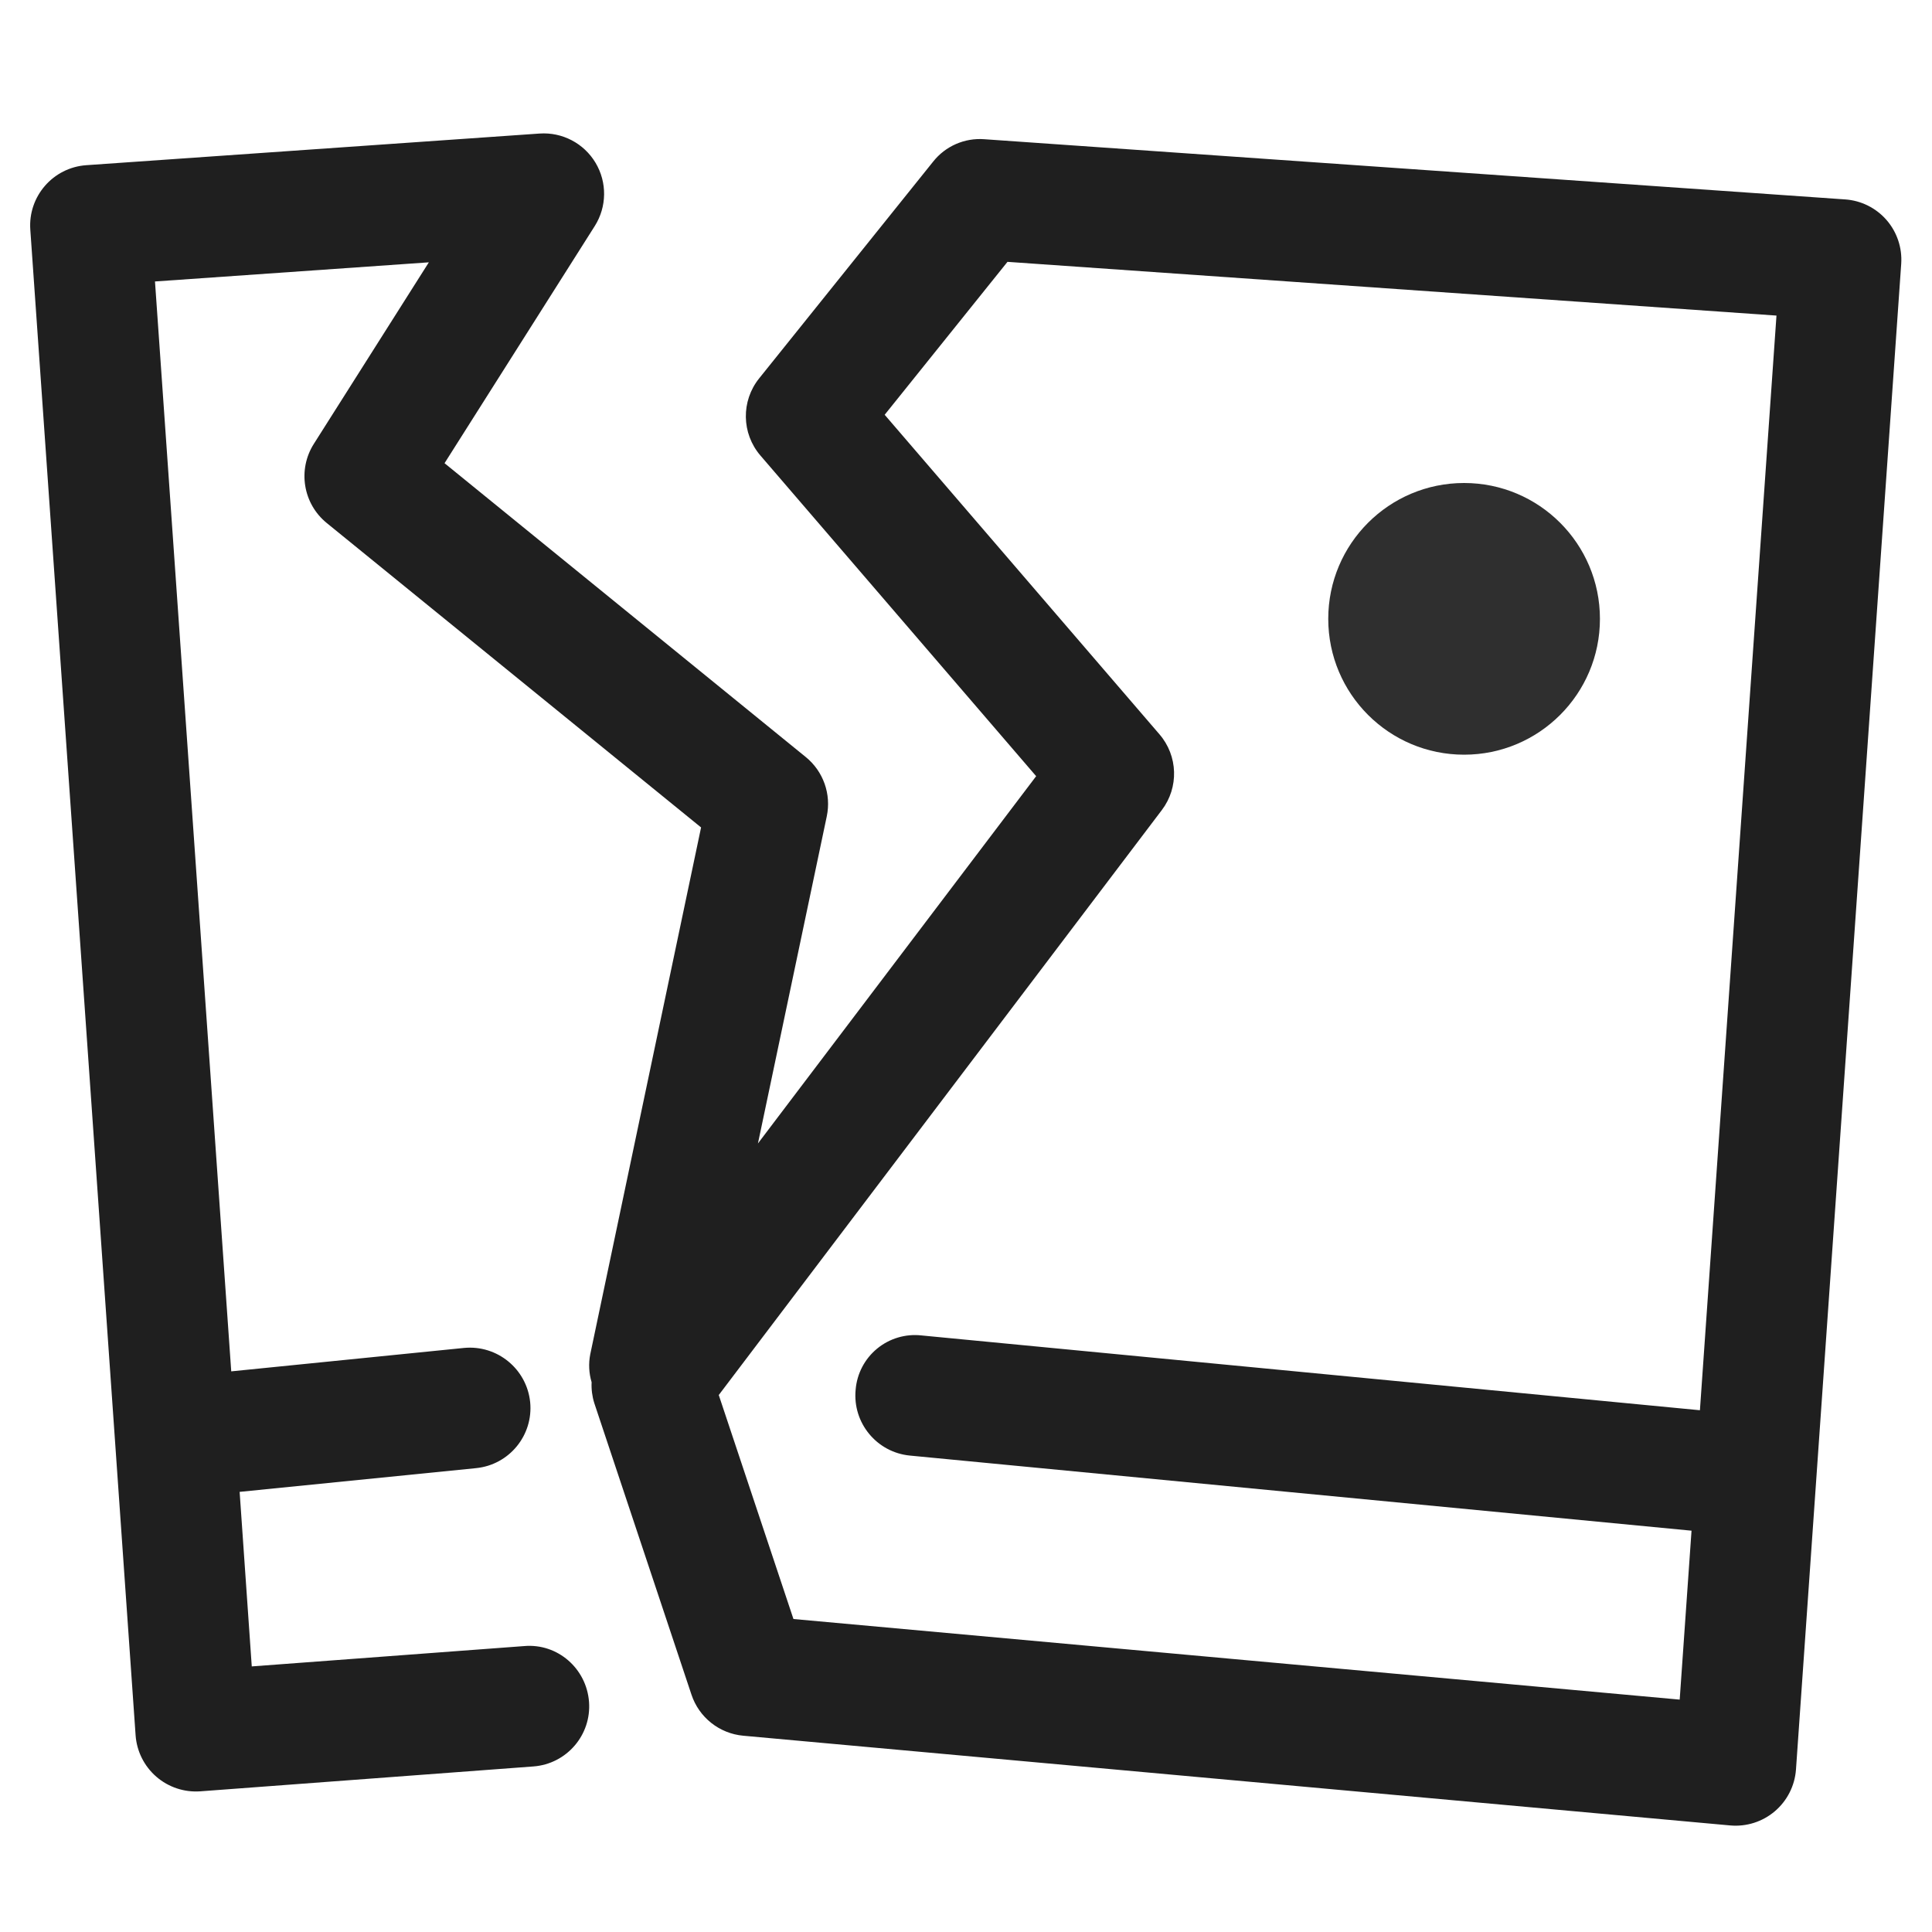
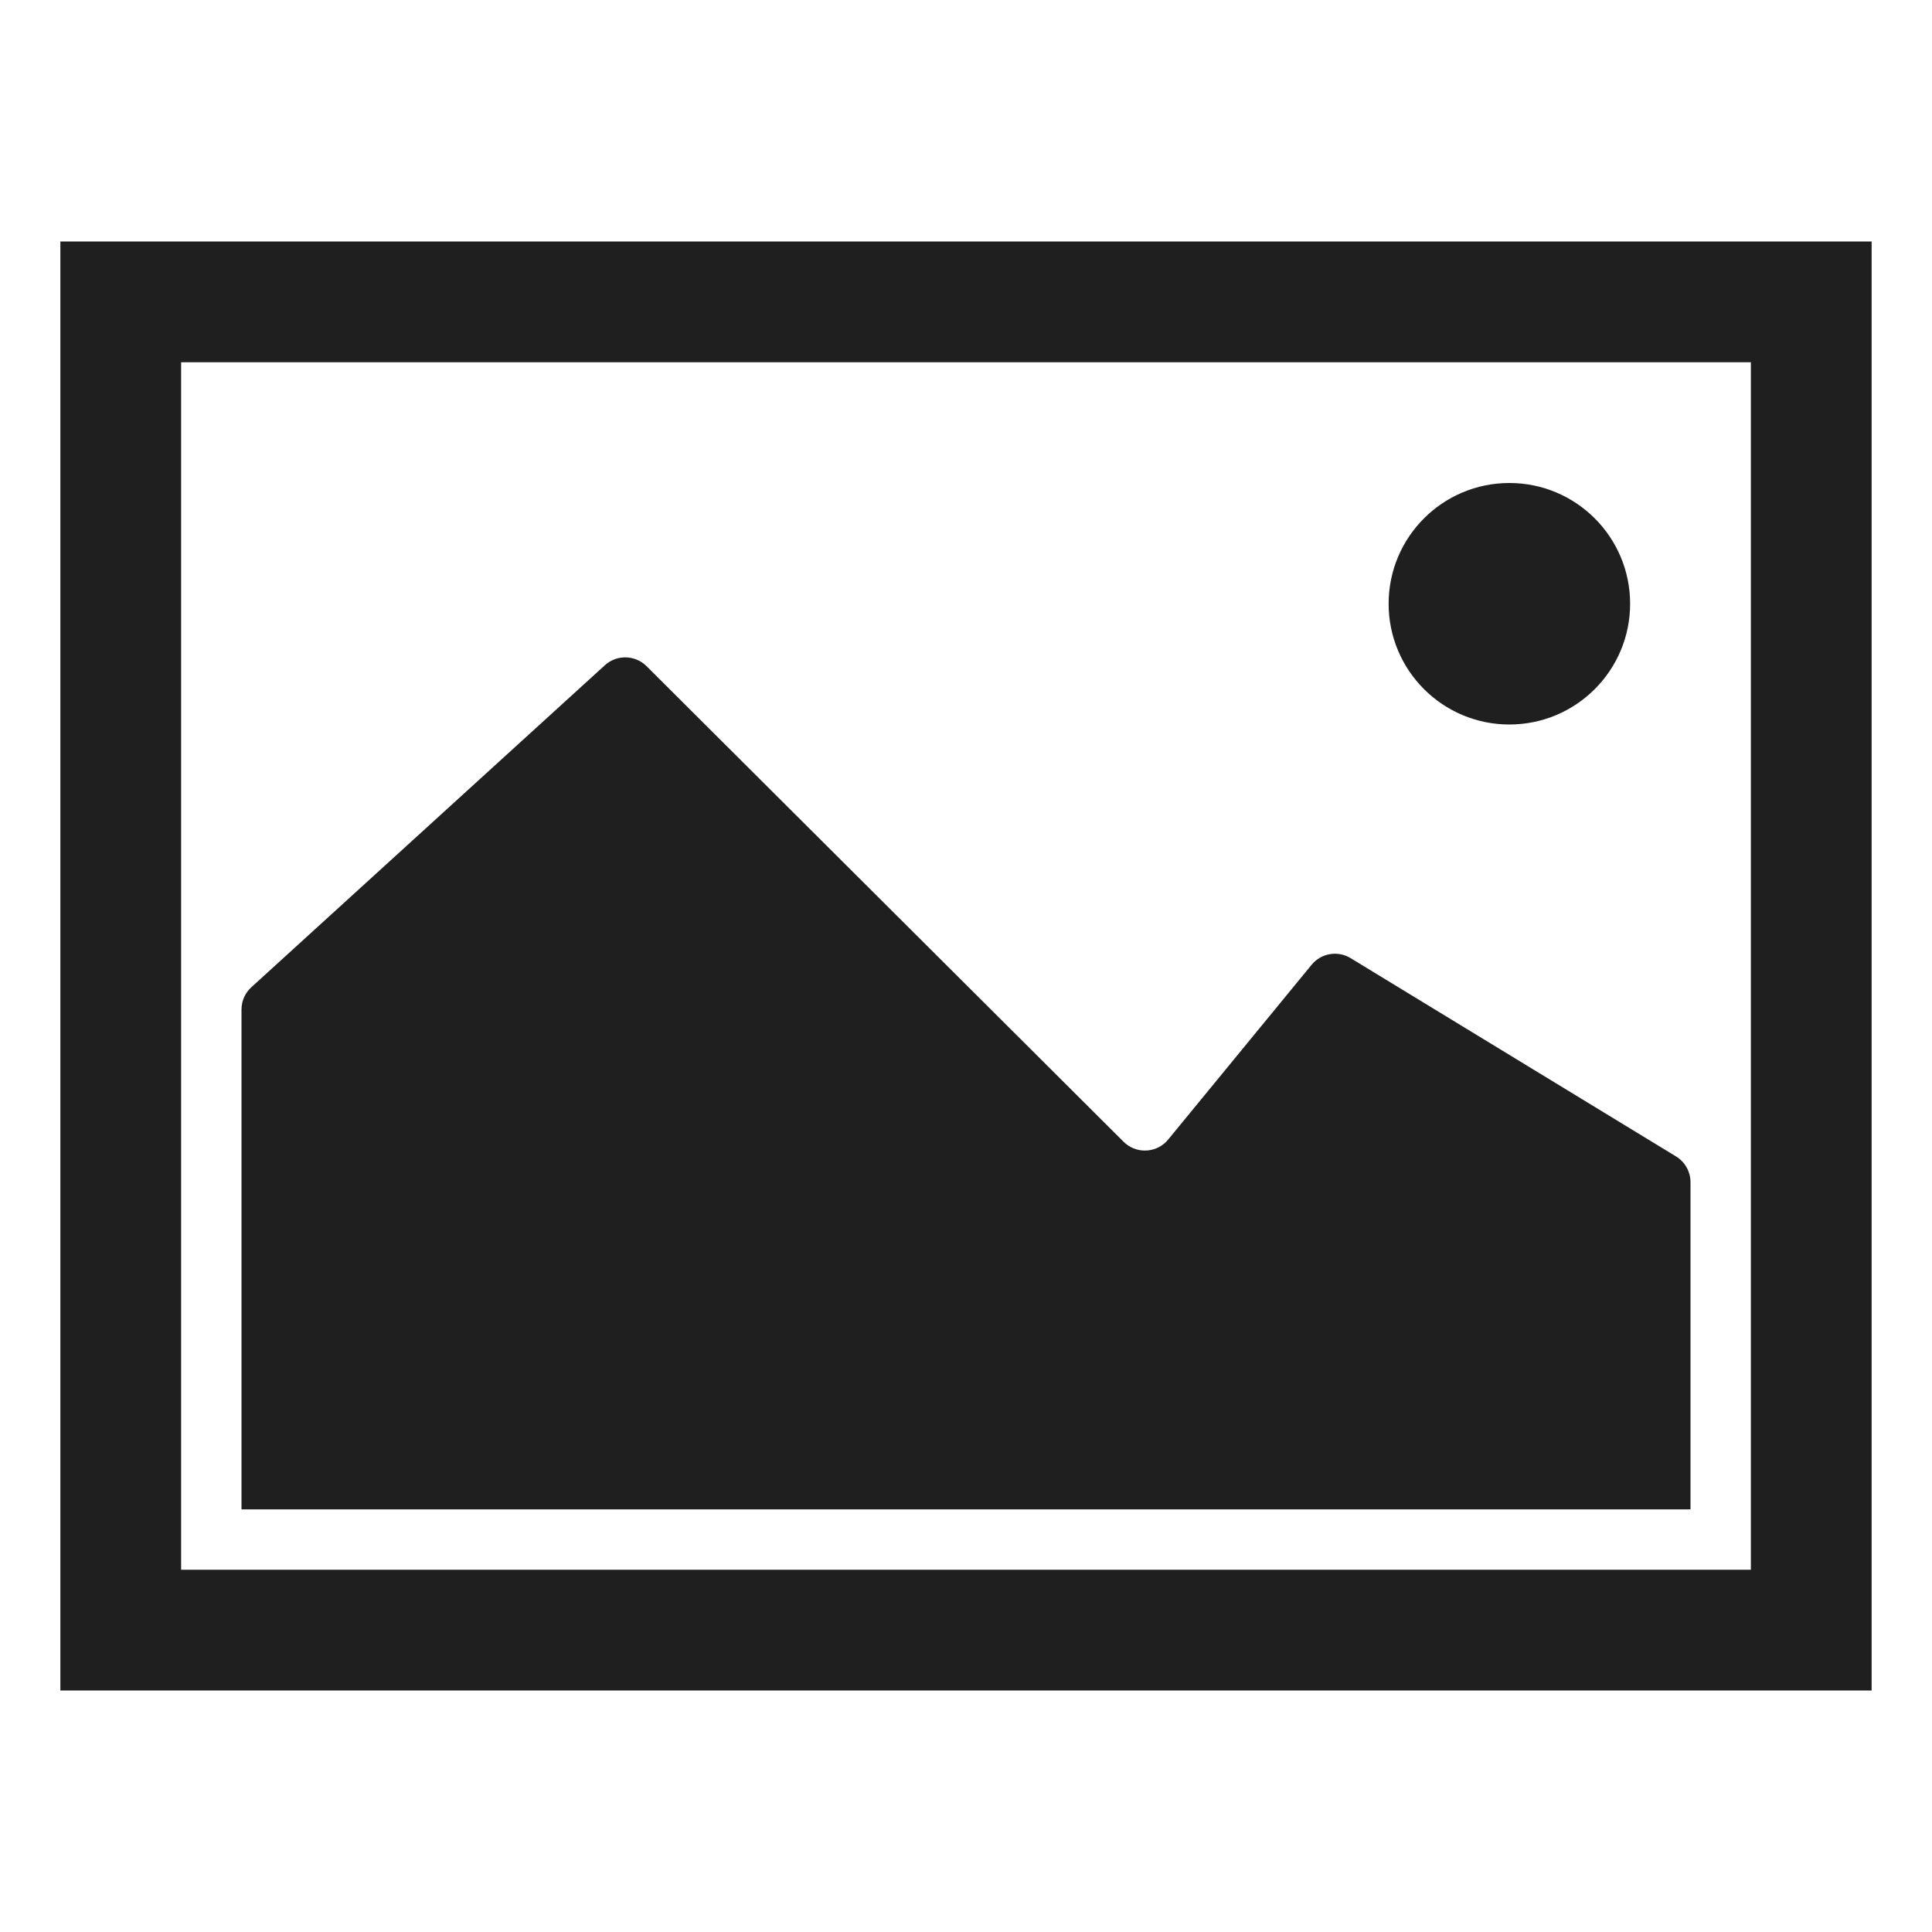
- <svg xmlns="http://www.w3.org/2000/svg" t="1638180414858" class="icon" viewBox="0 0 1024 1024" version="1.1" p-id="3254" width="64" height="64">
-   <path d="M776 328m-72 0a72 72 0 1 0 144 0 72 72 0 1 0-144 0Z" p-id="3255" fill="#2f2f2f" />
-   <path d="M999.904 116.608a32 32 0 0 0-21.952-10.912l-456.192-31.904a31.552 31.552 0 0 0-27.2 11.904l-92.192 114.848a32 32 0 0 0 0.672 40.896l146.144 169.952-147.456 194.656 36.48-173.376a32 32 0 0 0-11.136-31.424L235.616 245.504l79.616-125.696a32 32 0 0 0-29.28-49.024l-240.192 16.768a32 32 0 0 0-29.696 34.176l55.808 798.016a32.064 32.064 0 0 0 34.304 29.696l176.512-13.184c17.632-1.312 30.848-16.672 29.504-34.272s-16.576-31.04-34.304-29.536l-144.448 10.784-6.432-92.512 125.312-12.576a32 32 0 0 0 28.672-35.04 32.16 32.16 0 0 0-35.04-28.672l-123.392 12.416L82.144 149.184l145.152-10.144-60.96 96.224a32 32 0 0 0 6.848 41.952l198.4 161.344-58.752 279.296a30.912 30.912 0 0 0 0.736 14.752 31.68 31.68 0 0 0 1.408 11.04l51.52 154.56a31.968 31.968 0 0 0 27.456 21.76l523.104 47.552a32.064 32.064 0 0 0 34.848-29.632L1007.68 139.84a32.064 32.064 0 0 0-7.776-23.232z m-98.912 630.848l-412.576-39.648a31.52 31.52 0 0 0-34.912 28.768 32 32 0 0 0 28.8 34.912l414.24 39.808-6.272 89.536-469.728-42.72-39.584-118.72 234.816-310.016a31.936 31.936 0 0 0-1.248-40.192L468.896 219.84l65.088-81.056 407.584 28.48-40.576 580.192z" p-id="3256" fill="#1f1f1f" />
+ <svg xmlns="http://www.w3.org/2000/svg" t="1638185635229" class="icon" viewBox="0 0 1024 1024" version="1.1" p-id="4092" width="64" height="64">
+   <path d="M896 626.592a16 16 0 0 0-7.68-13.664l-172.448-105.088a16 16 0 0 0-20.704 3.52l-76 92.608-1.024 1.152a16 16 0 0 1-22.624 0.032l-252.832-252.064a16.032 16.032 0 0 0-22.08-0.512l-187.36 170.656a15.936 15.936 0 0 0-5.248 11.84V800h768v-173.408z" p-id="4093" fill="#1f1f1f" />
+   <path d="M800 320m-64 0a64 64 0 1 0 128 0 64 64 0 1 0-128 0Z" p-id="4094" fill="#1f1f1f" />
+   <path d="M32 128v768h960V128H32z m896 704H96V192h832v640z" p-id="4095" fill="#1f1f1f" />
</svg>
